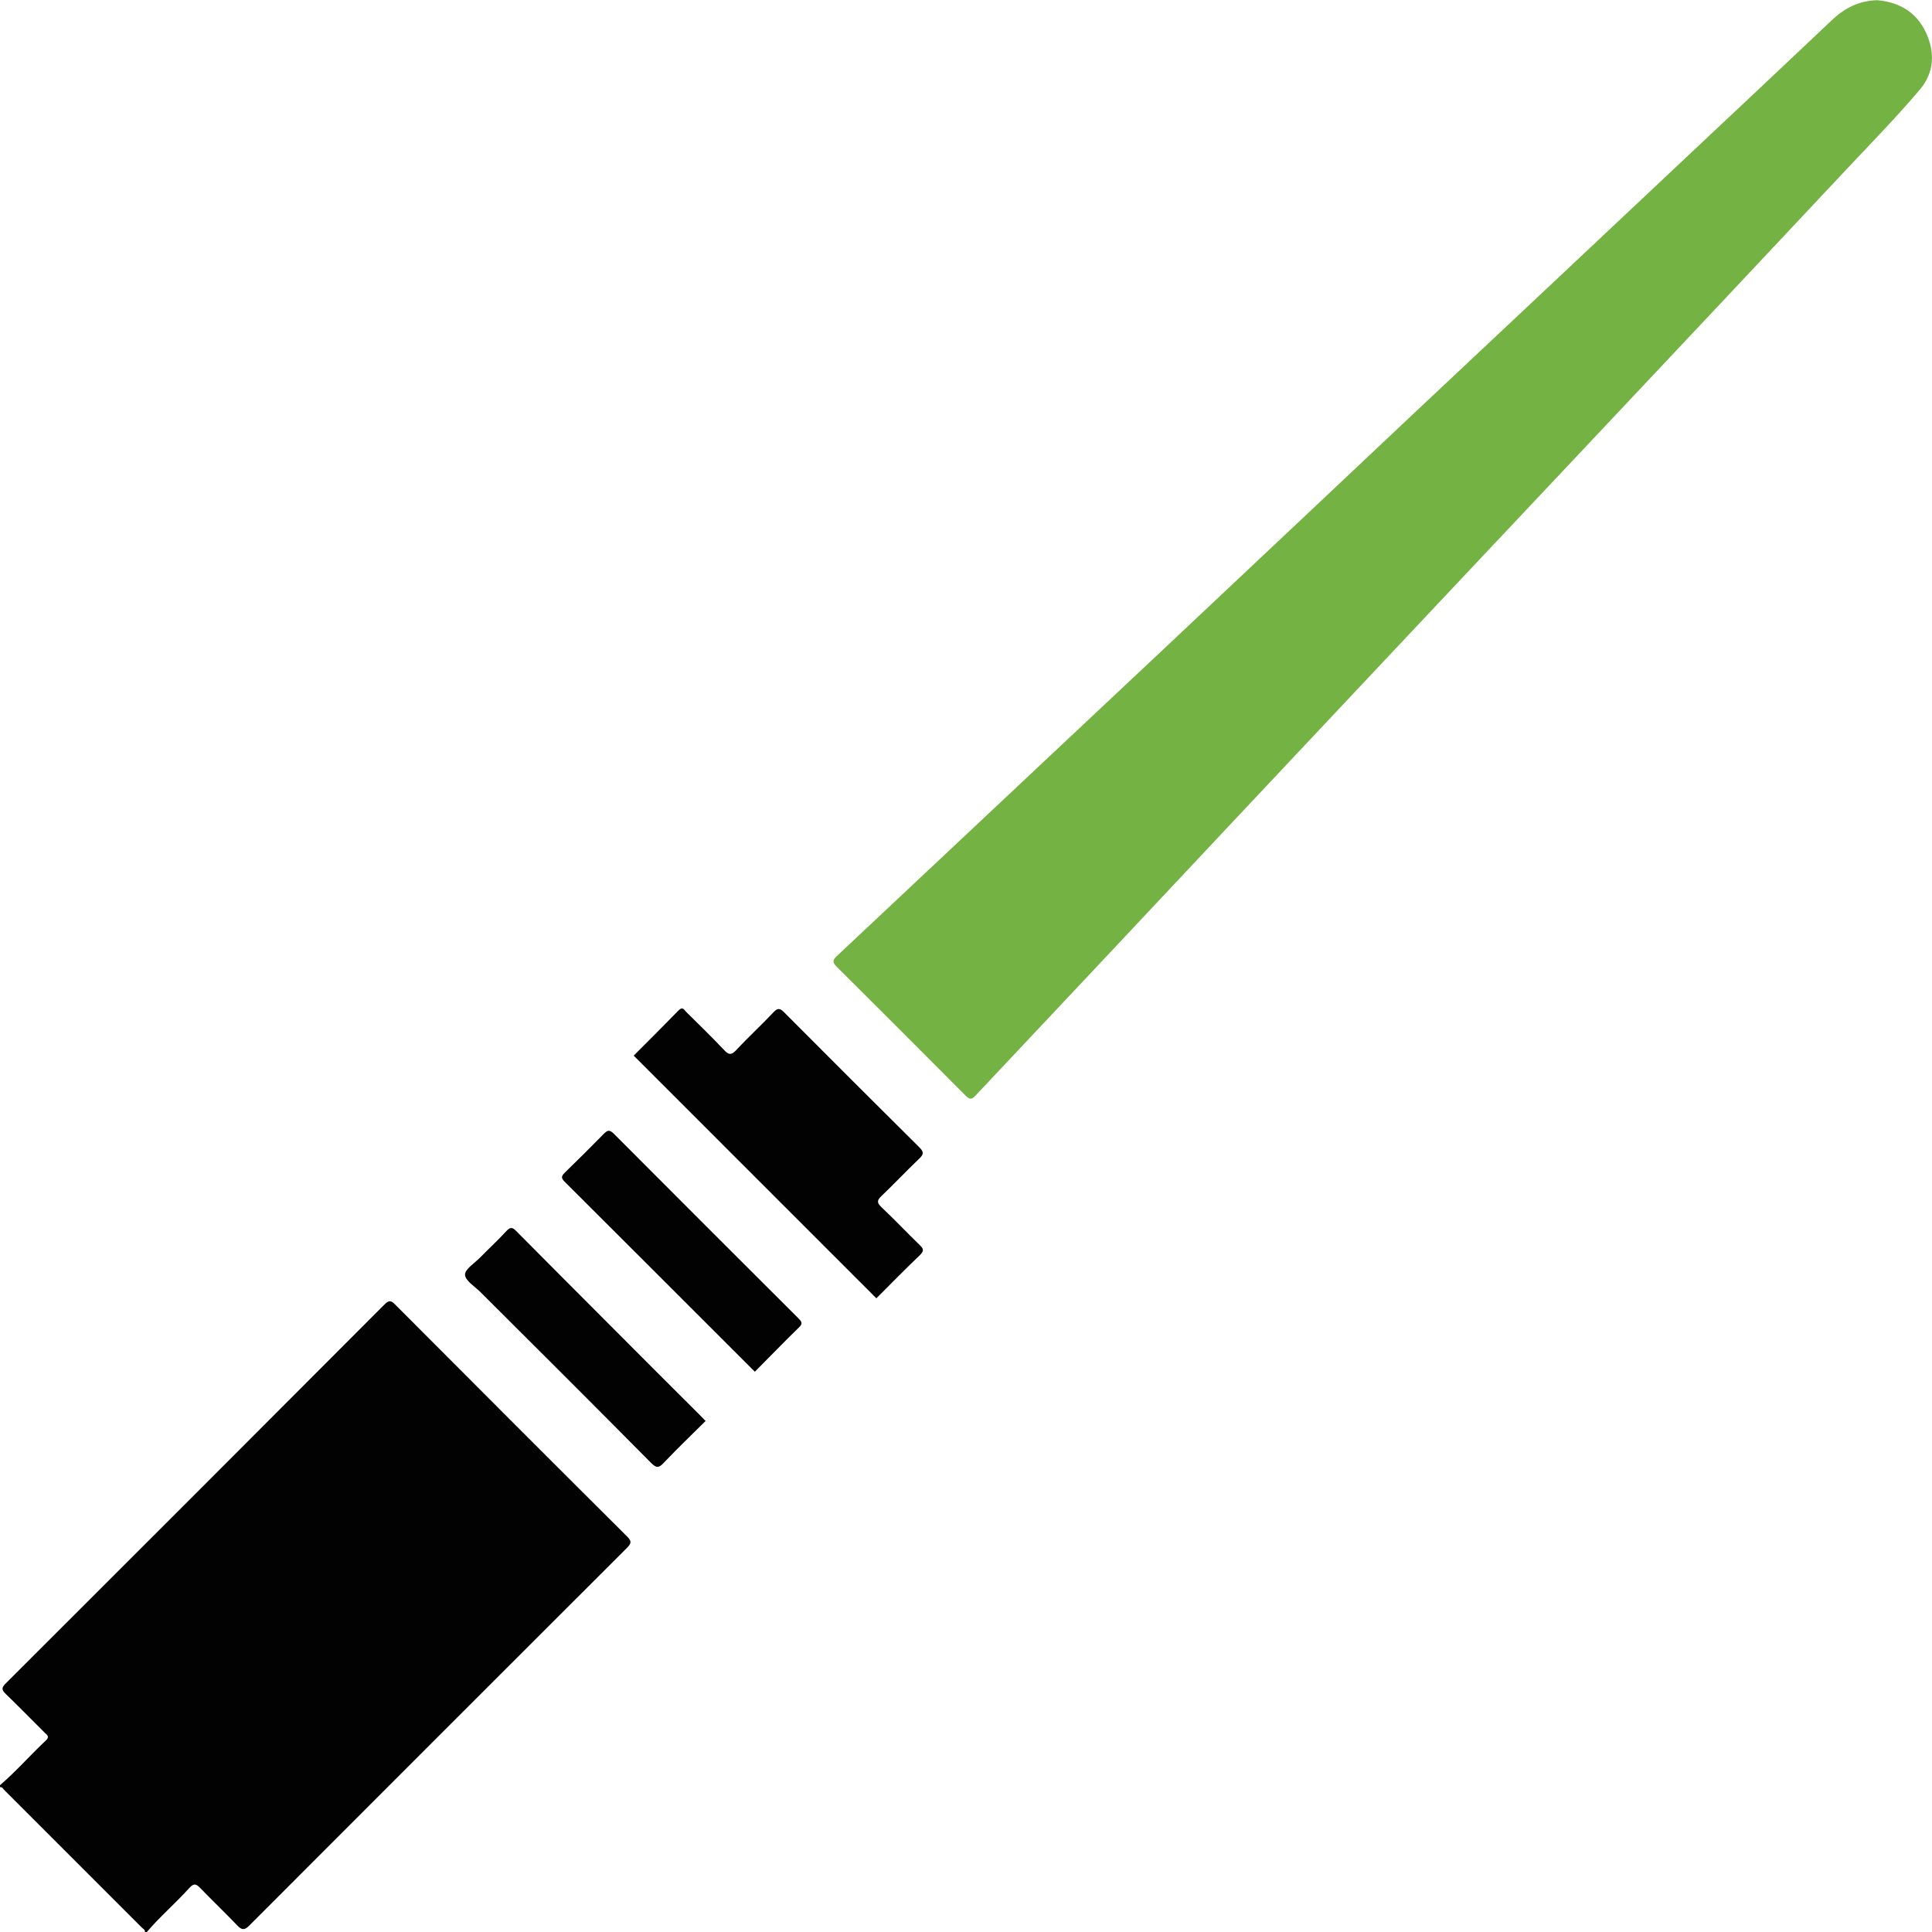
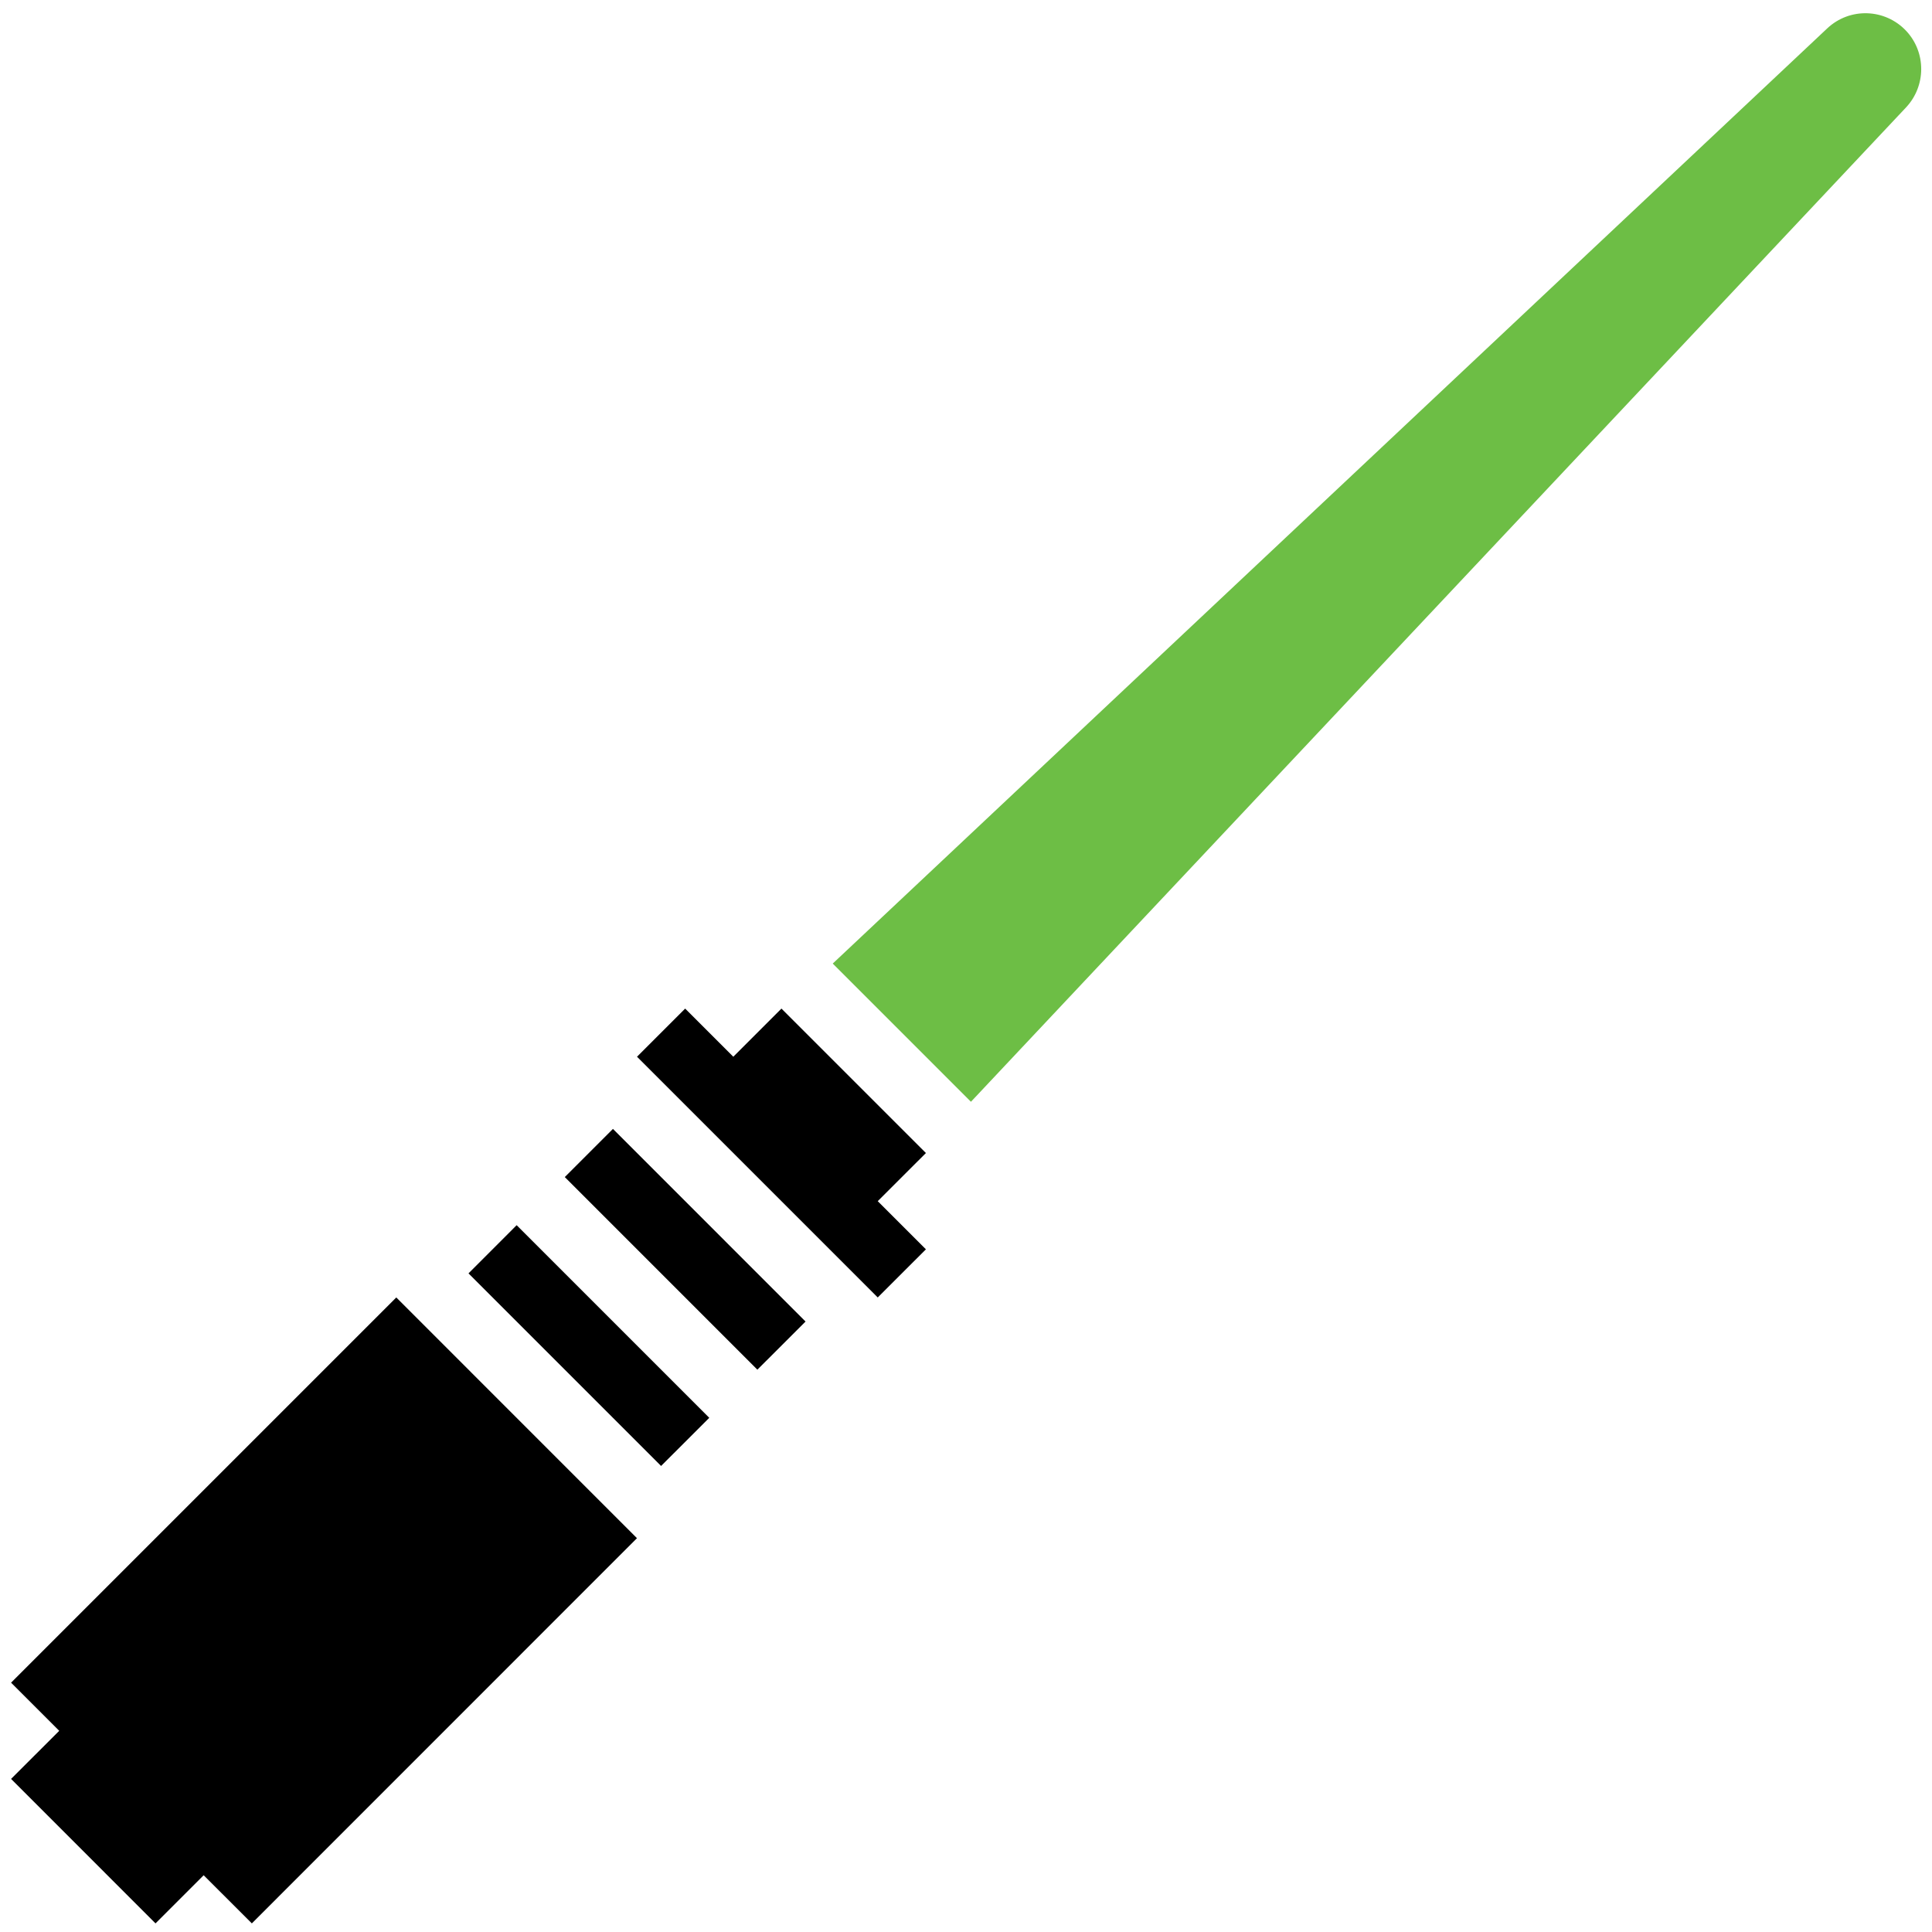
- <svg xmlns="http://www.w3.org/2000/svg" version="1.1" id="Layer_1" x="0px" y="0px" viewBox="0 0 1000 1000" style="enable-background:new 0 0 1000 1000;" xml:space="preserve">
-   <style type="text/css">
- 	.st0{fill:#020202;}
- 	.st1{fill:#74B343;}
- </style>
-   <g id="SAhMxL.tif">
-     <g>
-       <path class="st0" d="M0,924c8.4-7.2,15.7-15.6,23.8-23.2c2-1.9,0.6-2.8-0.6-3.9c-6.7-6.7-13.4-13.5-20.2-20.1    c-2.1-2.1-2.4-3.1-0.1-5.4C68.4,806,133.8,740.6,199.1,675.1c2.3-2.3,3.4-1.9,5.4,0.1c40,40.1,80,80.2,120.2,120.2    c2.5,2.5,1.9,3.6-0.2,5.8c-65.2,65.1-130.4,130.3-195.5,195.5c-2.5,2.5-3.9,2.3-6.2-0.1c-6.2-6.5-12.7-12.7-19-19.2    c-2.1-2.2-3.4-2.9-5.8-0.2C91,985,82.9,991.9,76,1000c-0.3,0-0.7,0-1,0c0.2-1.2-0.9-1.6-1.6-2.3C49.7,974,26,950.3,2.3,926.6    c-0.6-0.6-1-1.7-2.3-1.6C0,924.7,0,924.3,0,924z" />
-       <path class="st1" d="M971.6,0.1c10.8,0.9,20,5.7,25.1,16.4c5,10.4,4.5,21.1-3,29.9c-11.6,13.7-24.2,26.6-36.5,39.7    c-46.5,49.6-93.1,99.1-139.7,148.6c-39.2,41.6-78.4,83.2-117.5,124.8c-45,47.8-89.9,95.7-134.8,143.5    c-20.1,21.4-40.2,42.7-60.3,64.1c-2,2.2-3.1,2-5.1,0c-22.2-22.3-44.5-44.6-66.8-66.8c-2.2-2.2-2.1-3.3,0.1-5.4    c56.1-52.7,112.2-105.4,168.3-158.1c43.1-40.5,86.1-81.1,129.2-121.7c48.4-45.5,96.9-91,145.3-136.6    c24.2-22.7,48.3-45.4,72.4-68.2C954.7,4.3,961.9,0.4,971.6,0.1z" />
-       <path class="st0" d="M453.6,672c-41.9-41.9-83.6-83.6-125.6-125.6c7.8-7.8,15.6-15.6,23.3-23.5c2.1-2.1,2.9-0.1,3.9,0.9    c6.5,6.4,13.1,12.8,19.4,19.5c2.4,2.6,3.8,3.1,6.5,0.2c6.2-6.7,13-12.9,19.3-19.6c2.2-2.3,3.3-2.1,5.5,0.1    c23.3,23.4,46.6,46.7,70,69.9c2.4,2.4,2.2,3.6-0.1,5.8c-6.6,6.3-12.9,13-19.5,19.3c-2.3,2.2-2.6,3.4-0.1,5.8    c6.8,6.4,13.2,13.2,19.9,19.7c2,1.9,2.2,3,0.1,5.1C468.6,656.8,461.3,664.3,453.6,672z" />
-       <path class="st0" d="M365.2,735.5c-7.4,7.3-14.7,14.4-21.7,21.7c-2.5,2.7-3.8,2.7-6.5,0c-29.3-29.6-58.8-59-88.3-88.4    c-2.9-2.9-7.9-5.9-8-9c-0.1-2.9,5-6,7.9-9c4.4-4.5,9.1-8.8,13.4-13.5c2.1-2.3,3.2-2.2,5.3,0c16.6,16.8,33.4,33.5,50.1,50.3    c14.7,14.7,29.4,29.5,44.2,44.2C362.8,732.9,363.9,734.2,365.2,735.5z" />
-       <path class="st0" d="M390.7,710c-32.9-32.9-65.7-65.7-98.5-98.4c-1.9-1.9-1.6-2.9,0.1-4.6c6.8-6.6,13.5-13.3,20.2-20.1    c1.9-1.9,2.9-2.3,5.1-0.2c31.9,32,63.8,63.9,95.8,95.8c1.9,1.9,2,2.8,0,4.7C405.7,694.7,398.3,702.4,390.7,710z" />
-     </g>
-   </g>
+ <svg xmlns="http://www.w3.org/2000/svg" baseProfile="tiny" height="512px" id="Layer_1" version="1.2" viewBox="0 0 512 512" width="512px" xml:space="preserve">
+   <path d="M505.144,8.171c-5.613-5.955-14.964-6.25-20.919-0.637L220.686,255.354l36.625,36.626L505.144,28.441  C510.426,22.793,510.521,13.901,505.144,8.171" fill="#6DBE45" />
+   <polygon points="2.936,445.924 15.695,458.682 2.936,471.43 41.213,509.718 53.972,496.959 66.742,509.718 168.802,407.635   105.019,343.84 " />
+   <polygon points="124.157,337.461 175.193,388.496 187.963,375.737 136.916,324.689 " />
+   <polygon points="149.675,311.932 200.71,362.979 213.481,350.22 162.434,299.172 " />
+   <polygon points="245.378,305.563 207.09,267.287 194.331,280.046 181.572,267.287 168.813,280.046 232.608,343.84 245.378,331.082   232.608,318.322 " />
</svg>
